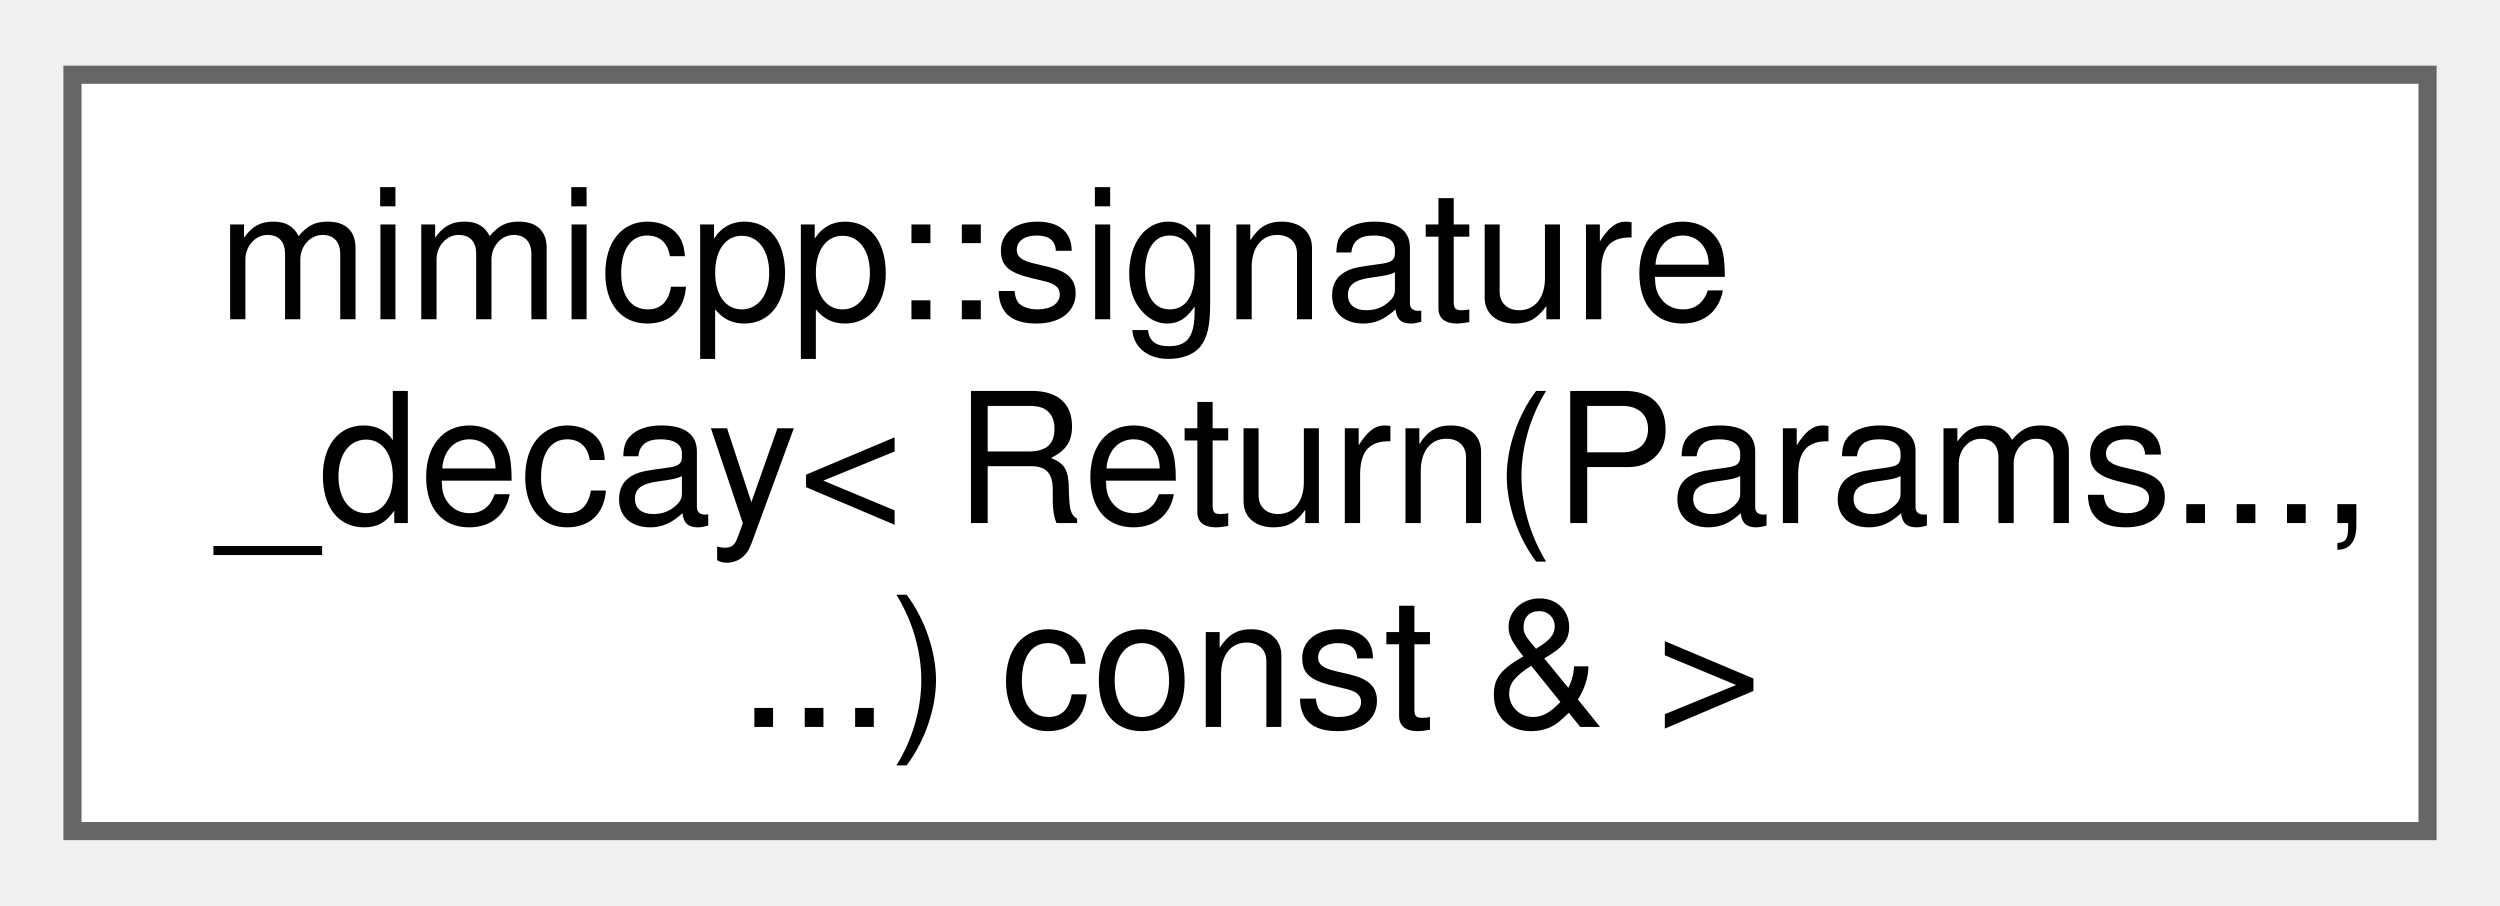
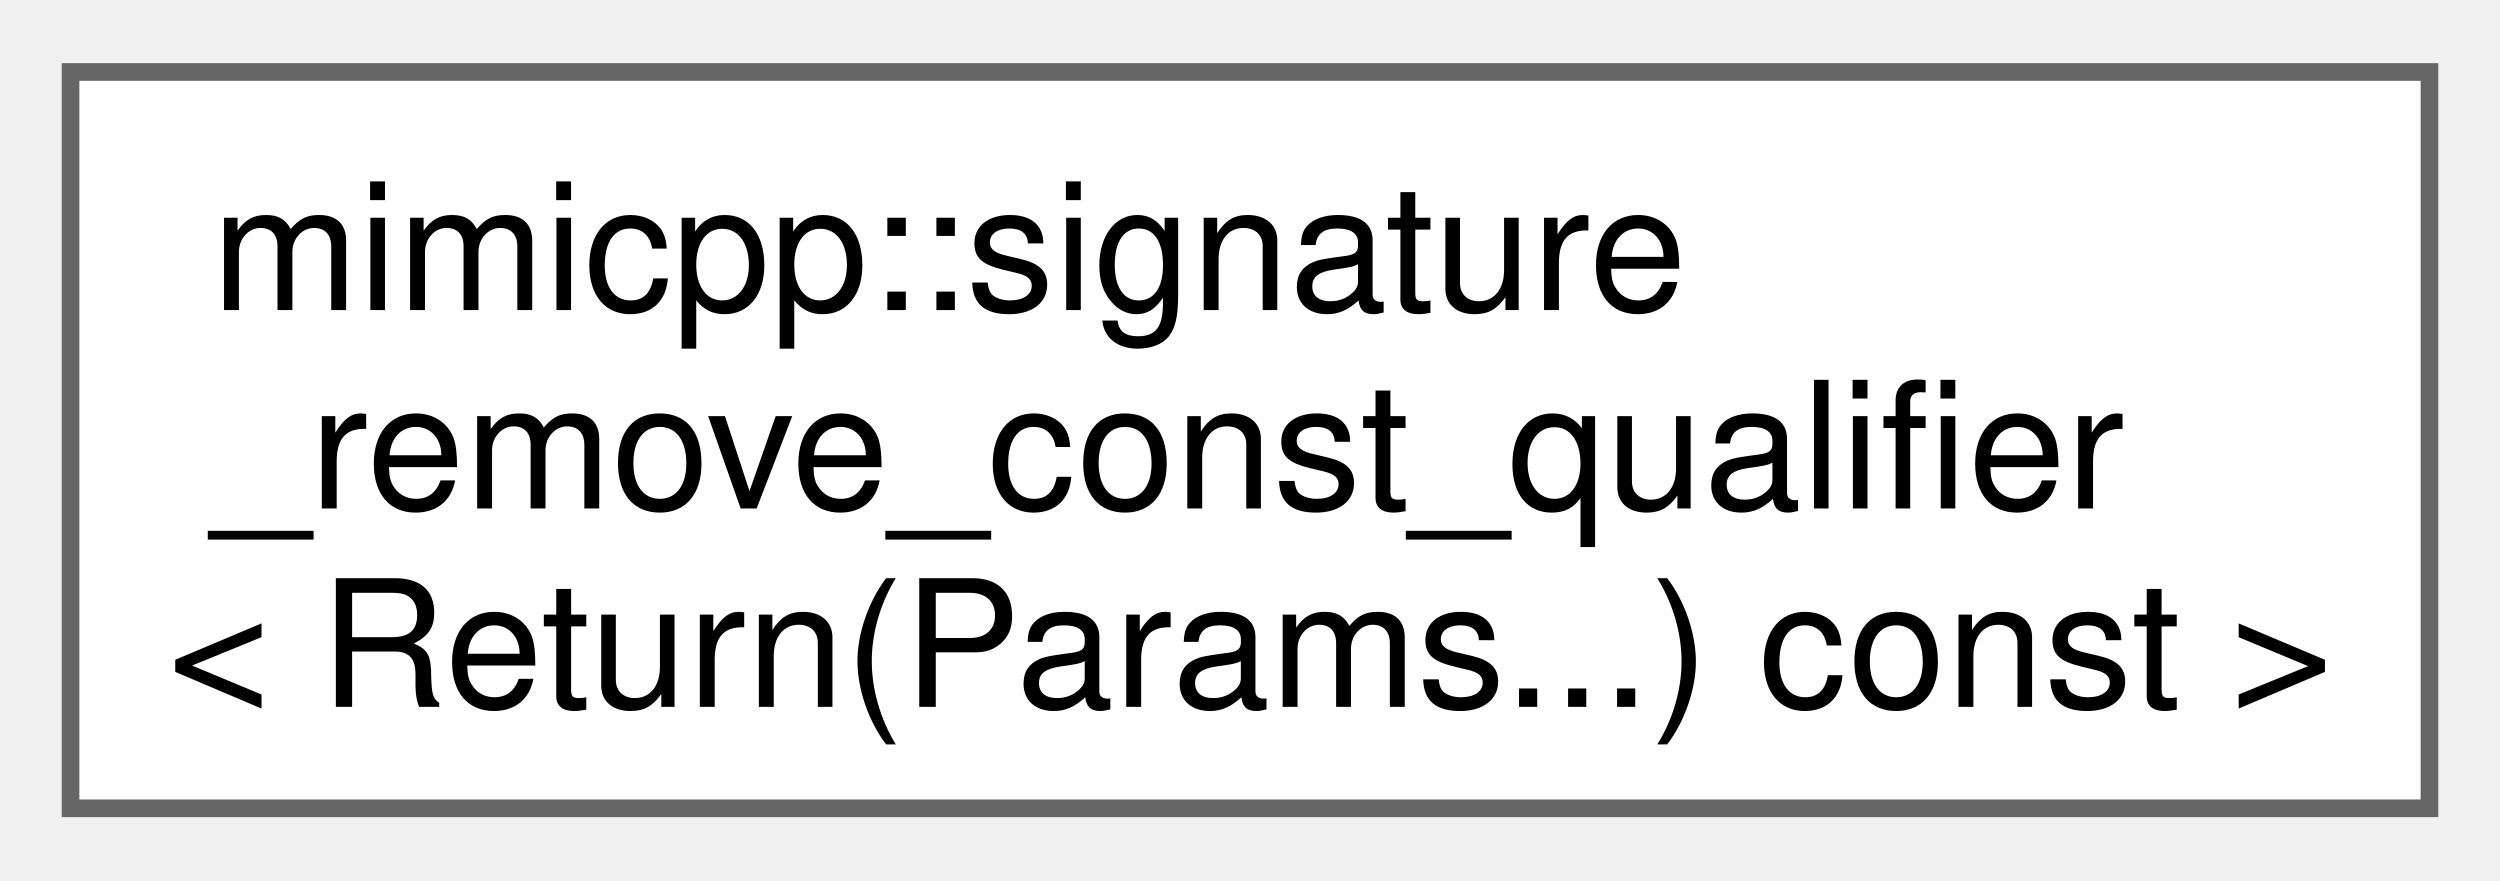
- <svg xmlns="http://www.w3.org/2000/svg" xmlns:xlink="http://www.w3.org/1999/xlink" width="138pt" height="50pt" viewBox="0.00 0.00 138.00 49.75">
+ <svg xmlns="http://www.w3.org/2000/svg" xmlns:xlink="http://www.w3.org/1999/xlink" width="142pt" height="50pt" viewBox="0.00 0.00 141.75 49.75">
  <g id="graph0" class="graph" transform="scale(1 1) rotate(0) translate(4 45.75)">
    <g id="Node000000" class="node">
      <g id="a_Node000000">
-         <a xlink:href="df/d5f/structmimicpp_1_1signature__decay_3_01_return_07_params_8_8_8_00_8_8_8_08_01const_01_6_01_4.html" target="_top" xlink:title=" ">
-           <polygon fill="white" stroke="#666666" points="130,-41.75 0,-41.75 0,0 130,0 130,-41.75" />
+         <a xlink:href="d4/d61/structmimicpp_1_1signature__remove__const__qualifier_3_01_return_07_params_8_8_8_08_01const_01_4.html" target="_top" xlink:title=" ">
+           <polygon fill="white" stroke="#666666" points="133.75,-41.75 0,-41.75 0,0 133.75,0 133.75,-41.75" />
          <text text-anchor="start" x="8" y="-28.25" font-family="Helvetica,sans-Serif" font-size="10.00">mimicpp::signature</text>
-           <text text-anchor="start" x="8" y="-17" font-family="Helvetica,sans-Serif" font-size="10.00">_decay&lt; Return(Params...,</text>
-           <text text-anchor="middle" x="65" y="-5.75" font-family="Helvetica,sans-Serif" font-size="10.00">...) const &amp; &gt;</text>
+           <text text-anchor="start" x="8" y="-17" font-family="Helvetica,sans-Serif" font-size="10.00">_remove_const_qualifier</text>
+           <text text-anchor="middle" x="66.88" y="-5.75" font-family="Helvetica,sans-Serif" font-size="10.00">&lt; Return(Params...) const &gt;</text>
        </a>
      </g>
    </g>
  </g>
</svg>
